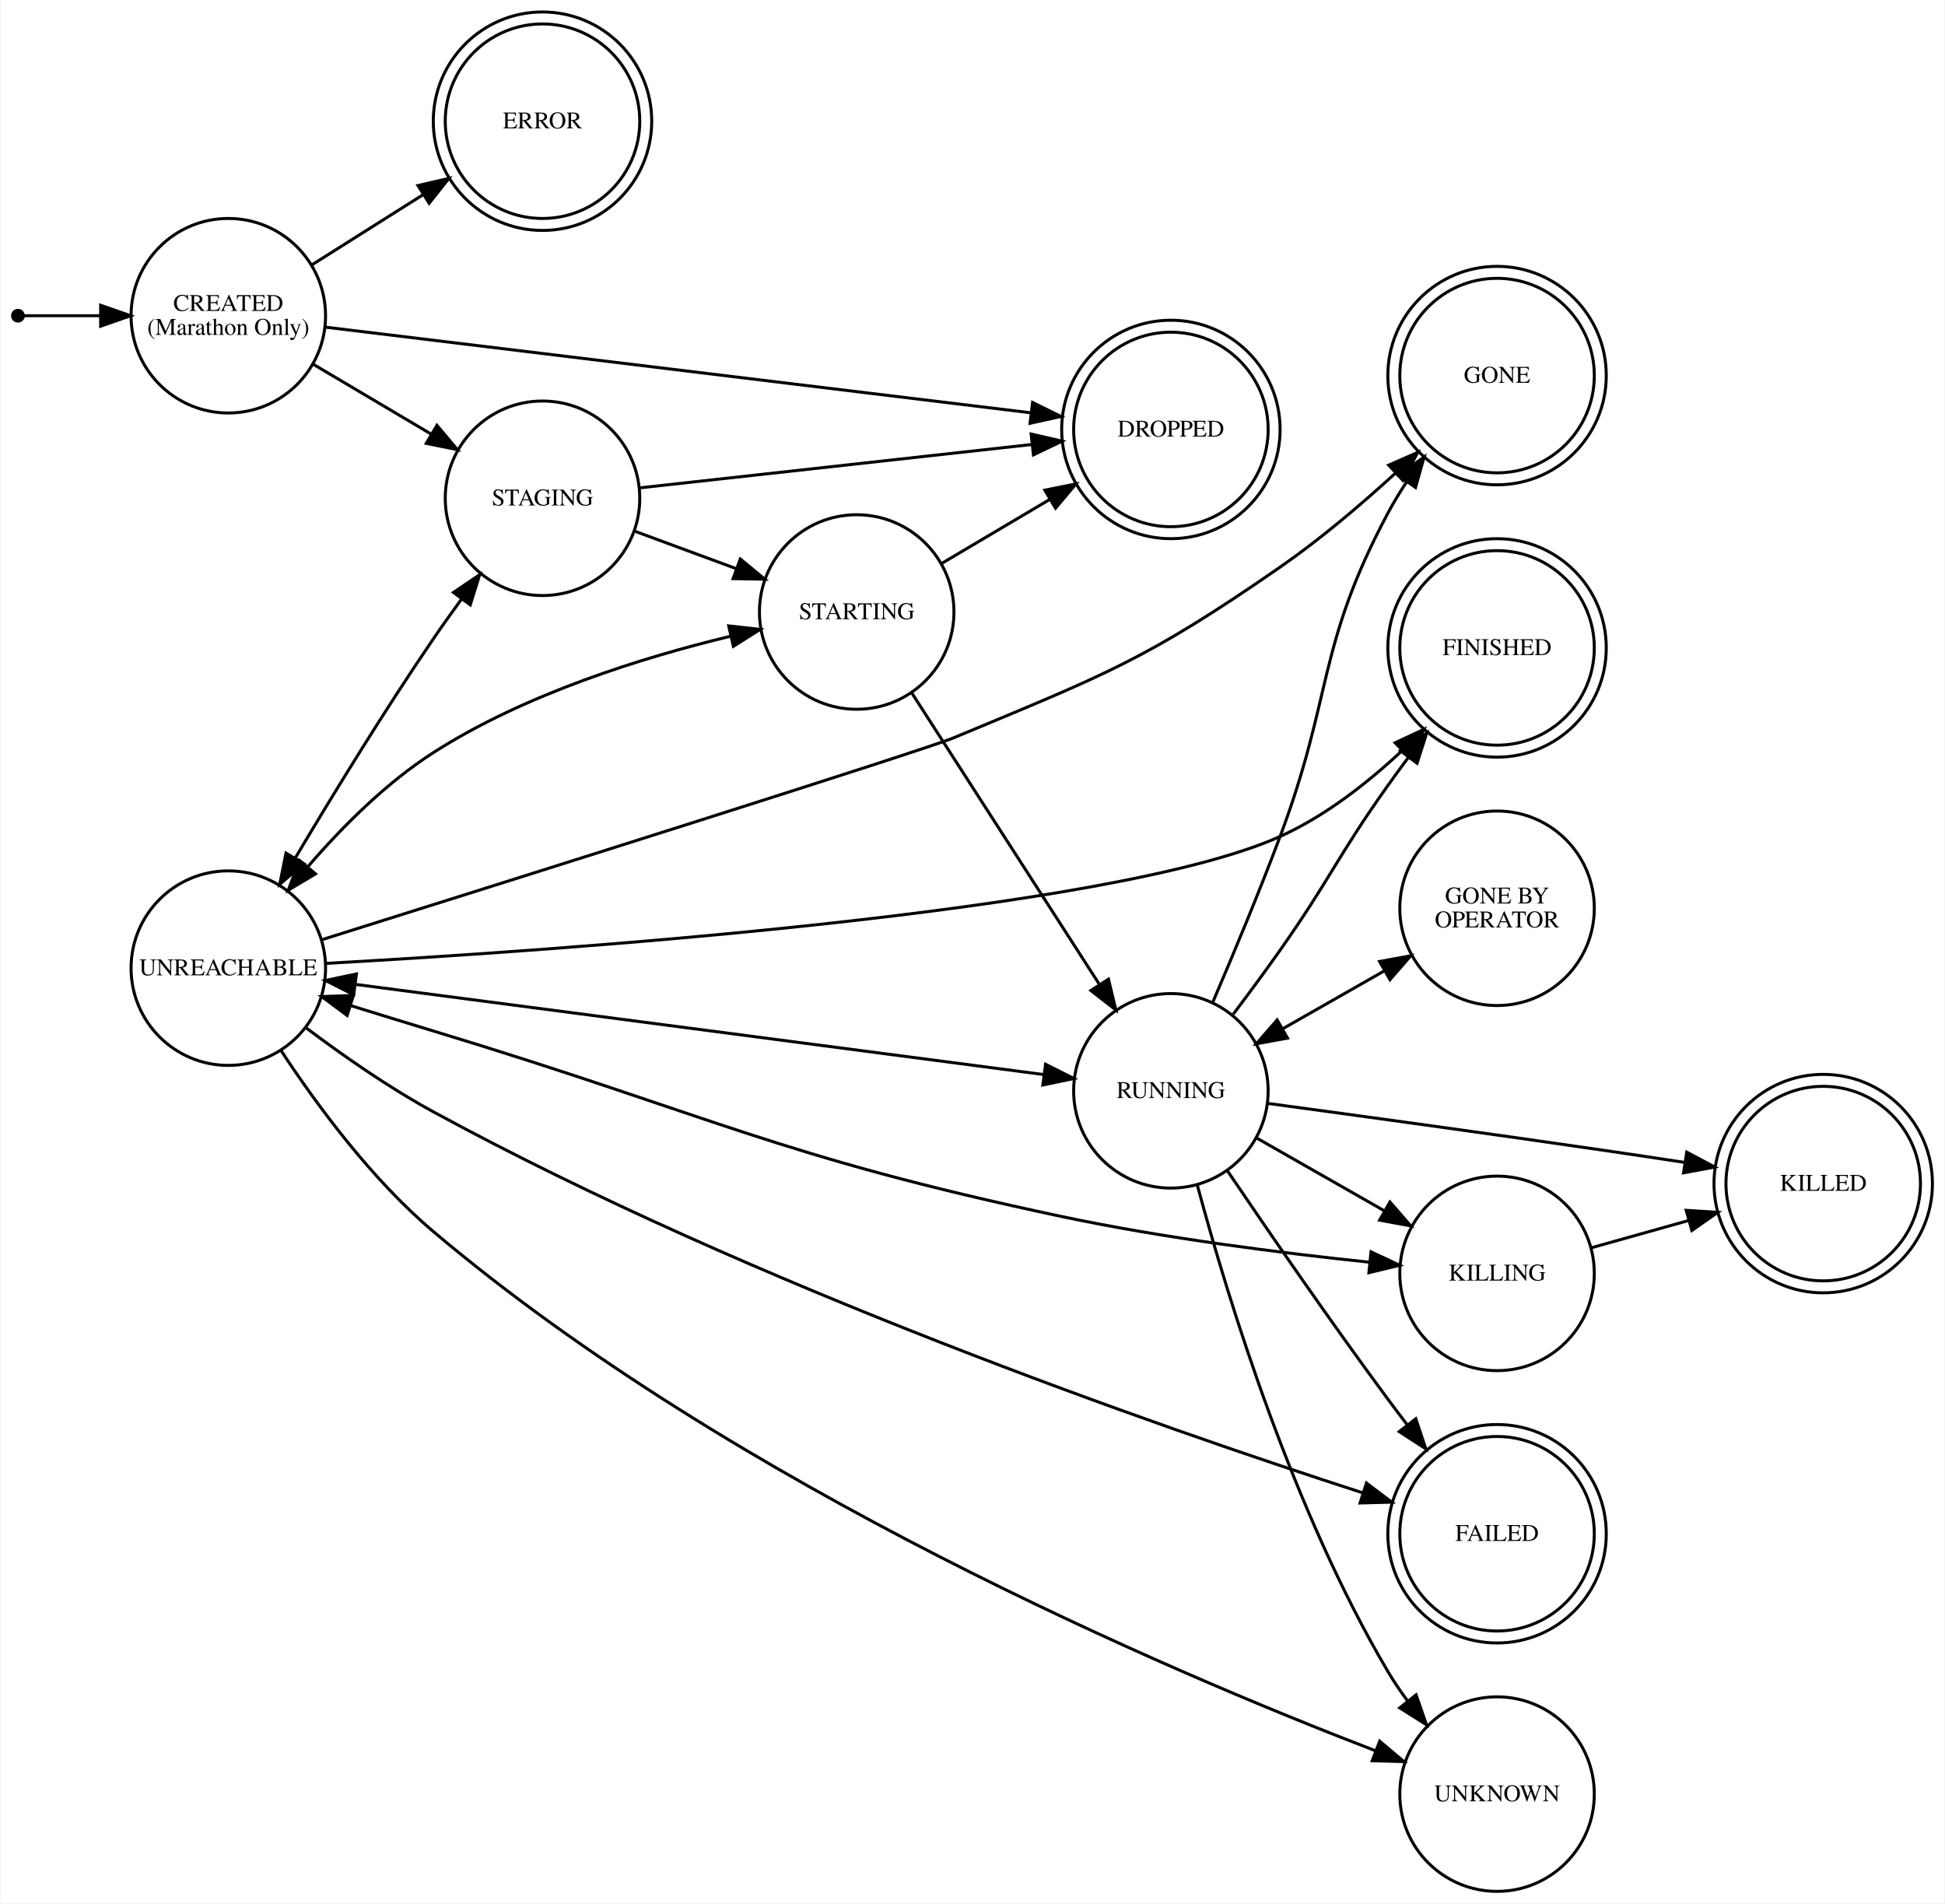
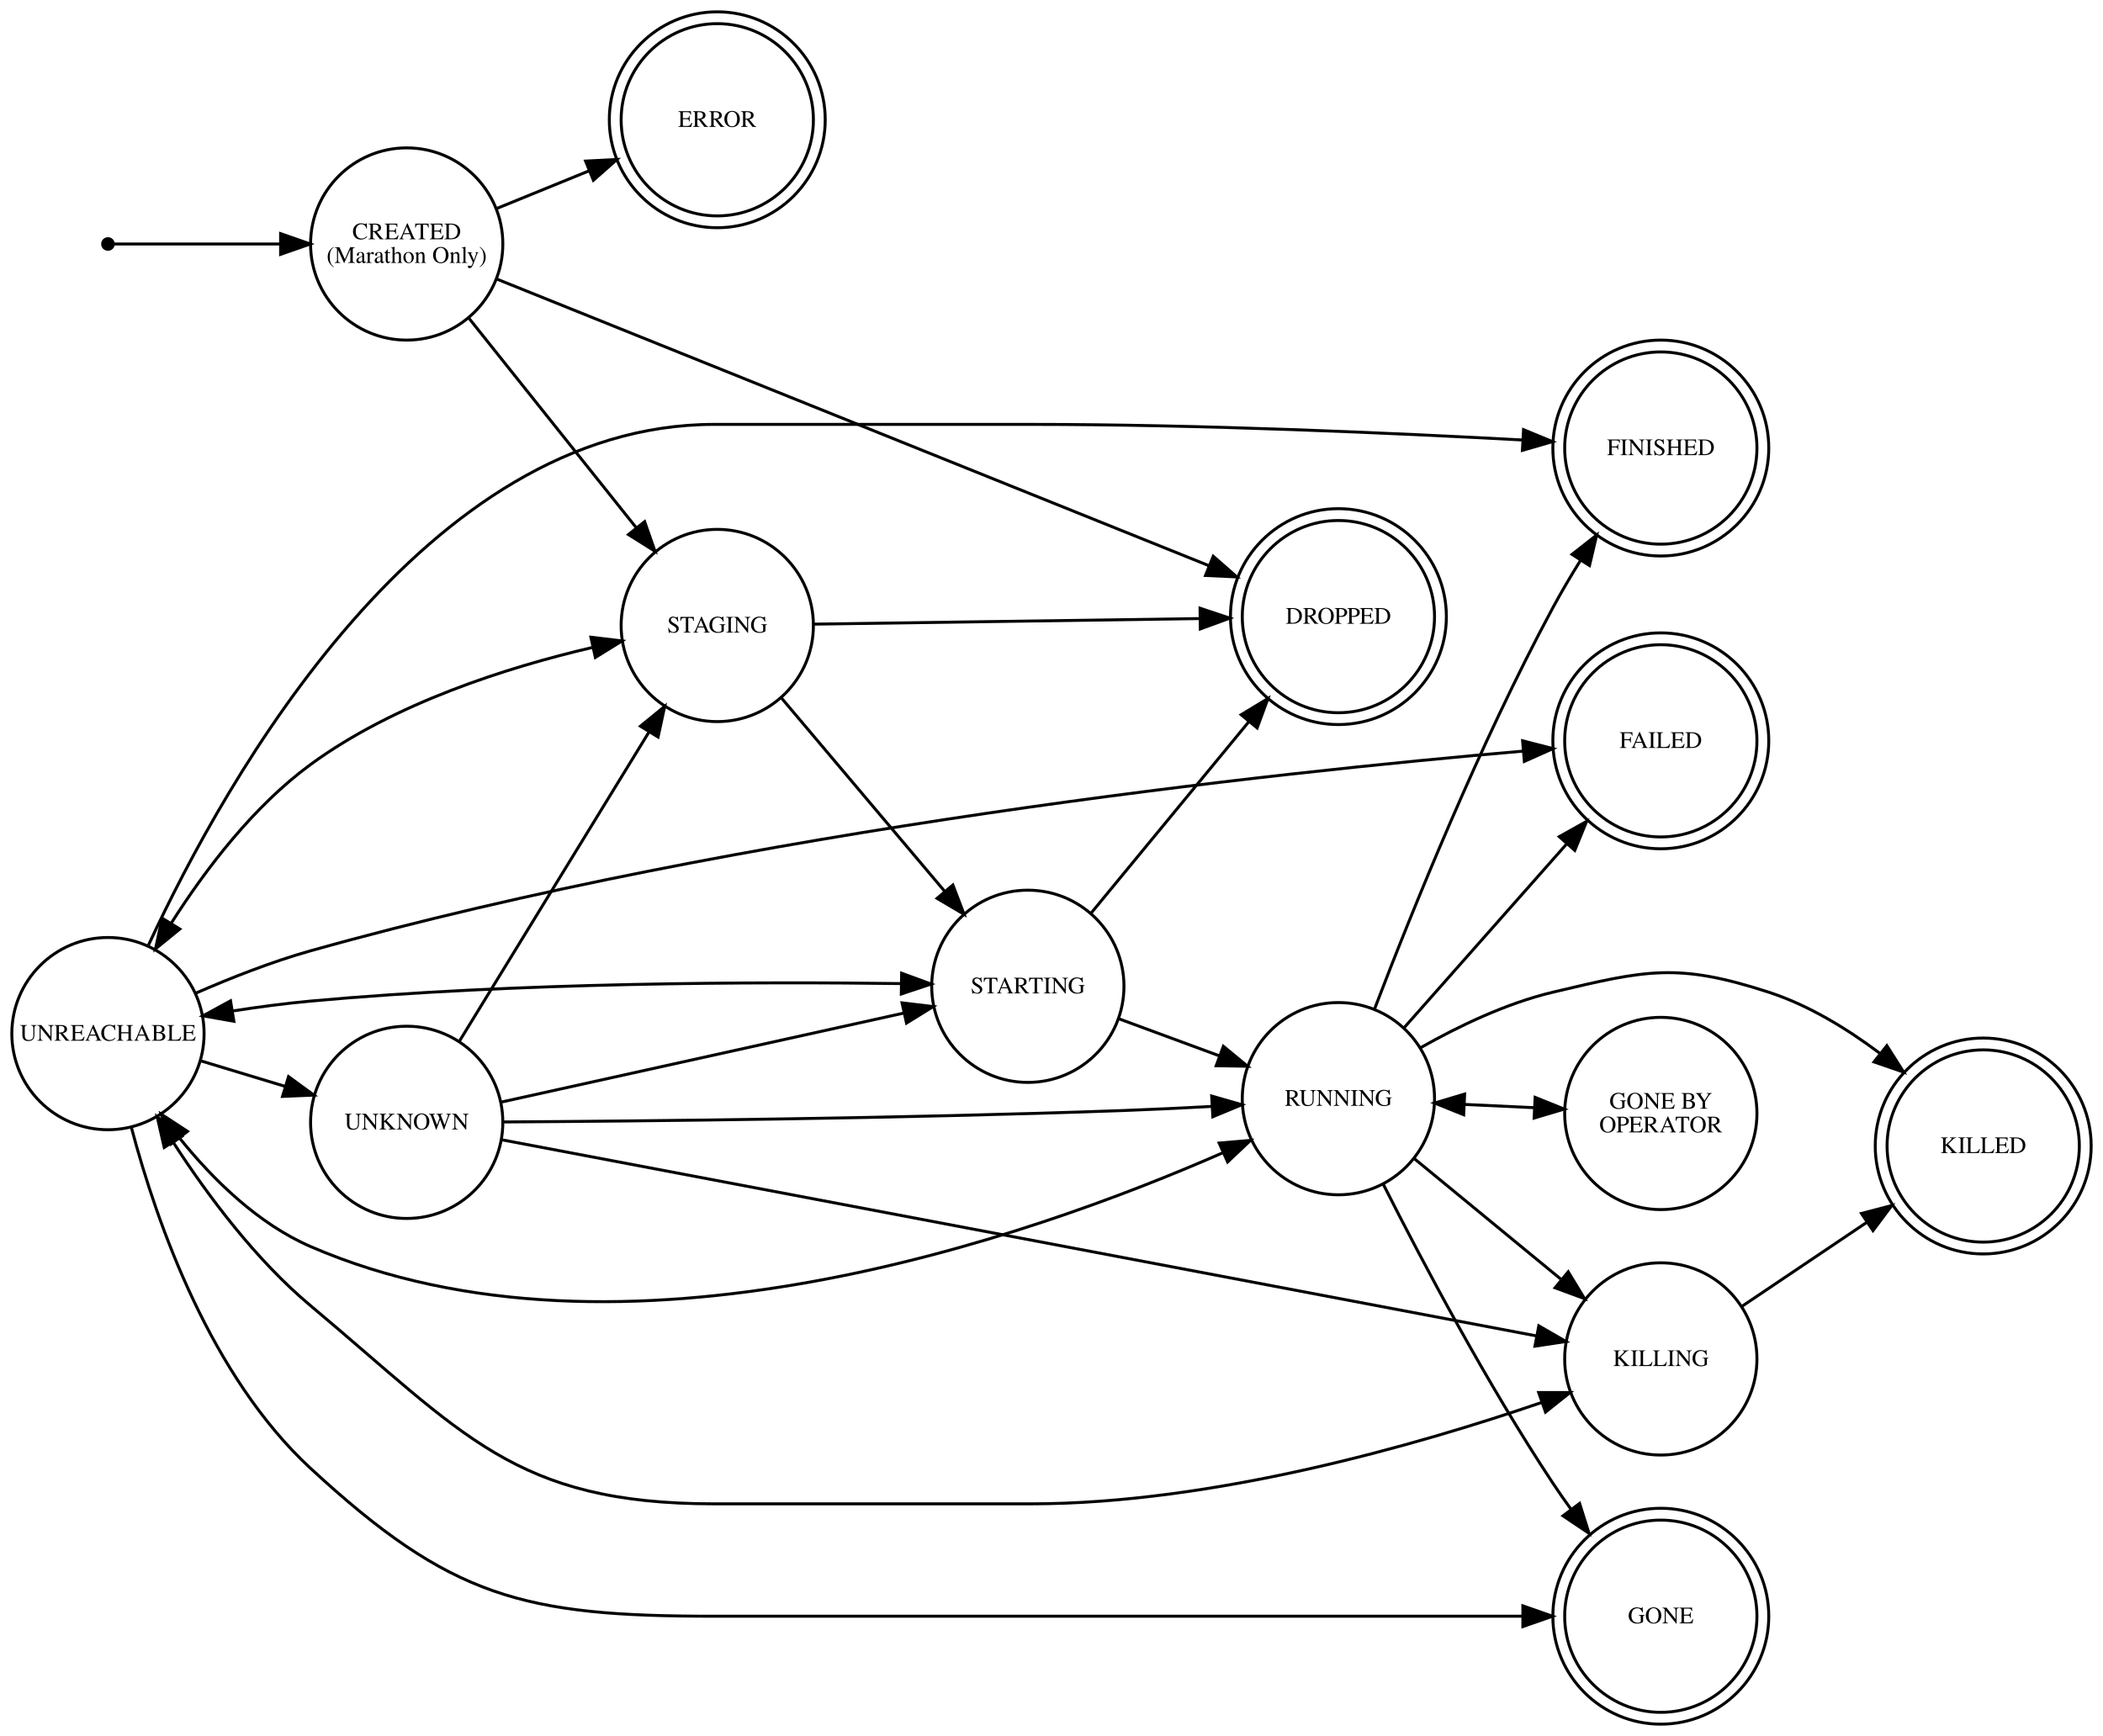
- <svg xmlns="http://www.w3.org/2000/svg" width="650pt" height="636pt" viewBox="0.00 0.00 649.60 636.00">
-   <g id="graph0" class="graph" transform="scale(1 1) rotate(0) translate(4 632)">
-     <polygon fill="white" stroke="none" points="-4,4 -4,-632 645.6,-632 645.6,4 -4,4" />
+ <svg xmlns="http://www.w3.org/2000/svg" width="711pt" height="587pt" viewBox="0.00 0.00 711.00 587.00">
+   <g id="graph0" class="graph" transform="scale(1 1) rotate(0) translate(4 583)">
+     <polygon fill="white" stroke="none" points="-4,4 -4,-583 707,-583 707,4 -4,4" />
    <g id="node1" class="node">
-       <ellipse fill="black" stroke="black" cx="1.8" cy="-526.5" rx="1.8" ry="1.8" />
+       <ellipse fill="black" stroke="black" cx="32.5" cy="-500.5" rx="1.8" ry="1.8" />
    </g>
    <g id="node2" class="node">
-       <ellipse fill="none" stroke="black" cx="72.1" cy="-526.5" rx="32.5" ry="32.5" />
-       <text text-anchor="middle" x="72.1" y="-528.1" font-family="Times,serif" font-size="8.00">CREATED</text>
-       <text text-anchor="middle" x="72.1" y="-520.1" font-family="Times,serif" font-size="8.00">(Marathon Only)</text>
+       <ellipse fill="none" stroke="black" cx="133.5" cy="-500.5" rx="32.5" ry="32.5" />
+       <text text-anchor="middle" x="133.5" y="-502.1" font-family="Times,serif" font-size="8.00">CREATED</text>
+       <text text-anchor="middle" x="133.5" y="-494.1" font-family="Times,serif" font-size="8.00">(Marathon Only)</text>
    </g>
    <g id="edge1" class="edge">
-       <path fill="none" stroke="black" d="M3.766,-526.5C6.932,-526.5 17.482,-526.5 29.32,-526.5" />
-       <polygon fill="black" stroke="black" points="29.434,-530 39.434,-526.5 29.434,-523 29.434,-530" />
+       <path fill="none" stroke="black" d="M34.612,-500.5C40.3,-500.5 66.809,-500.5 90.806,-500.5" />
+       <polygon fill="black" stroke="black" points="90.87,-504 100.87,-500.5 90.87,-497 90.87,-504" />
    </g>
    <g id="node3" class="node">
-       <ellipse fill="none" stroke="black" cx="177.1" cy="-465.5" rx="32.5" ry="32.5" />
-       <text text-anchor="middle" x="177.1" y="-463.1" font-family="Times,serif" font-size="8.00">STAGING</text>
+       <ellipse fill="none" stroke="black" cx="238.5" cy="-371.5" rx="32.5" ry="32.5" />
+       <text text-anchor="middle" x="238.5" y="-369.1" font-family="Times,serif" font-size="8.00">STAGING</text>
    </g>
    <g id="edge3" class="edge">
-       <path fill="none" stroke="black" d="M100.432,-510.313C112.538,-503.144 126.948,-494.61 139.928,-486.922" />
-       <polygon fill="black" stroke="black" points="141.82,-489.87 148.641,-481.762 138.253,-483.847 141.82,-489.87" />
+       <path fill="none" stroke="black" d="M154.604,-475.321C170.697,-455.166 193.404,-426.727 210.984,-404.709" />
+       <polygon fill="black" stroke="black" points="213.942,-406.614 217.447,-396.615 208.472,-402.246 213.942,-406.614" />
    </g>
    <g id="node14" class="node">
-       <ellipse fill="none" stroke="black" cx="177.1" cy="-591.5" rx="32.5" ry="32.5" />
-       <ellipse fill="none" stroke="black" cx="177.1" cy="-591.5" rx="36.5" ry="36.5" />
-       <text text-anchor="middle" x="177.1" y="-589.1" font-family="Times,serif" font-size="8.00">ERROR</text>
+       <ellipse fill="none" stroke="black" cx="238.5" cy="-542.5" rx="32.5" ry="32.5" />
+       <ellipse fill="none" stroke="black" cx="238.5" cy="-542.5" rx="36.5" ry="36.5" />
+       <text text-anchor="middle" x="238.5" y="-540.1" font-family="Times,serif" font-size="8.00">ERROR</text>
    </g>
    <g id="edge2" class="edge">
-       <path fill="none" stroke="black" d="M99.893,-543.408C111.213,-550.552 124.619,-559.012 137.008,-566.83" />
-       <polygon fill="black" stroke="black" points="135.479,-570.004 145.804,-572.381 139.215,-564.084 135.479,-570.004" />
+       <path fill="none" stroke="black" d="M163.74,-512.423C173.485,-516.397 184.546,-520.907 195.083,-525.204" />
+       <polygon fill="black" stroke="black" points="193.979,-528.533 204.561,-529.068 196.622,-522.052 193.979,-528.533" />
    </g>
    <g id="node15" class="node">
-       <ellipse fill="none" stroke="black" cx="387.1" cy="-488.5" rx="32.5" ry="32.5" />
-       <ellipse fill="none" stroke="black" cx="387.1" cy="-488.5" rx="36.5" ry="36.5" />
-       <text text-anchor="middle" x="387.1" y="-486.1" font-family="Times,serif" font-size="8.00">DROPPED</text>
+       <ellipse fill="none" stroke="black" cx="448.5" cy="-374.5" rx="32.5" ry="32.5" />
+       <ellipse fill="none" stroke="black" cx="448.5" cy="-374.5" rx="36.5" ry="36.5" />
+       <text text-anchor="middle" x="448.5" y="-372.1" font-family="Times,serif" font-size="8.00">DROPPED</text>
    </g>
    <g id="edge4" class="edge">
-       <path fill="none" stroke="black" d="M104.545,-522.682C160.054,-515.943 275.628,-501.912 340.105,-494.084" />
-       <polygon fill="black" stroke="black" points="340.874,-497.516 350.38,-492.837 340.031,-490.567 340.874,-497.516" />
+       <path fill="none" stroke="black" d="M163.946,-488.646C219.531,-466.27 340.113,-417.729 404.669,-391.742" />
+       <polygon fill="black" stroke="black" points="406.182,-394.906 414.152,-387.925 403.568,-388.412 406.182,-394.906" />
    </g>
    <g id="node4" class="node">
-       <ellipse fill="none" stroke="black" cx="282.1" cy="-427.5" rx="32.5" ry="32.5" />
-       <text text-anchor="middle" x="282.1" y="-425.1" font-family="Times,serif" font-size="8.00">STARTING</text>
+       <ellipse fill="none" stroke="black" cx="343.5" cy="-249.5" rx="32.5" ry="32.5" />
+       <text text-anchor="middle" x="343.5" y="-247.1" font-family="Times,serif" font-size="8.00">STARTING</text>
    </g>
    <g id="edge5" class="edge">
-       <path fill="none" stroke="black" d="M207.892,-454.509C218.461,-450.61 230.523,-446.159 241.765,-442.012" />
-       <polygon fill="black" stroke="black" points="243.205,-445.211 251.375,-438.466 240.782,-438.644 243.205,-445.211" />
+       <path fill="none" stroke="black" d="M260.096,-347.105C275.955,-328.32 298.019,-302.186 315.325,-281.688" />
+       <polygon fill="black" stroke="black" points="318.163,-283.752 321.94,-273.853 312.814,-279.236 318.163,-283.752" />
    </g>
    <g id="edge6" class="edge">
-       <path fill="none" stroke="black" d="M209.691,-468.993C244.609,-472.854 301.148,-479.106 340.783,-483.489" />
-       <polygon fill="black" stroke="black" points="340.399,-486.968 350.724,-484.588 341.169,-480.01 340.399,-486.968" />
+       <path fill="none" stroke="black" d="M271.091,-371.956C305.831,-372.457 361.97,-373.266 401.574,-373.838" />
+       <polygon fill="black" stroke="black" points="401.718,-377.34 411.768,-373.985 401.819,-370.341 401.718,-377.34" />
    </g>
    <g id="node5" class="node">
-       <ellipse fill="none" stroke="black" cx="387.1" cy="-267.5" rx="32.5" ry="32.5" />
-       <text text-anchor="middle" x="387.1" y="-265.1" font-family="Times,serif" font-size="8.00">RUNNING</text>
+       <ellipse fill="none" stroke="black" cx="448.5" cy="-211.5" rx="32.5" ry="32.5" />
+       <text text-anchor="middle" x="448.5" y="-209.1" font-family="Times,serif" font-size="8.00">RUNNING</text>
    </g>
    <g id="edge7" class="edge">
-       <path fill="none" stroke="black" d="M300.573,-400.358C317.789,-373.614 344.19,-332.603 363.103,-303.223" />
-       <polygon fill="black" stroke="black" points="366.244,-304.81 368.714,-294.507 360.358,-301.021 366.244,-304.81" />
+       <path fill="none" stroke="black" d="M374.292,-238.509C384.861,-234.61 396.923,-230.159 408.165,-226.012" />
+       <polygon fill="black" stroke="black" points="409.605,-229.211 417.775,-222.466 407.182,-222.644 409.605,-229.211" />
    </g>
    <g id="edge8" class="edge">
-       <path fill="none" stroke="black" d="M310.432,-443.687C321.558,-450.276 334.631,-458.018 346.751,-465.196" />
-       <polygon fill="black" stroke="black" points="344.979,-468.214 355.367,-470.299 348.546,-462.191 344.979,-468.214" />
+       <path fill="none" stroke="black" d="M364.849,-274.196C380.066,-292.663 401.094,-318.183 418.132,-338.859" />
+       <polygon fill="black" stroke="black" points="415.622,-341.318 424.683,-346.809 421.025,-336.866 415.622,-341.318" />
    </g>
    <g id="node6" class="node">
-       <ellipse fill="none" stroke="black" cx="496.1" cy="-206.5" rx="32.5" ry="32.5" />
-       <text text-anchor="middle" x="496.1" y="-204.1" font-family="Times,serif" font-size="8.00">KILLING</text>
+       <ellipse fill="none" stroke="black" cx="557.5" cy="-123.5" rx="32.5" ry="32.5" />
+       <text text-anchor="middle" x="557.5" y="-121.1" font-family="Times,serif" font-size="8.00">KILLING</text>
+     </g>
+     <g id="edge13" class="edge">
+       <path fill="none" stroke="black" d="M474.048,-191.311C488.759,-179.212 507.65,-163.675 523.638,-150.527" />
+       <polygon fill="black" stroke="black" points="526.195,-152.955 531.696,-143.9 521.749,-147.549 526.195,-152.955" />
+     </g>
+     <g id="node8" class="node">
+       <ellipse fill="none" stroke="black" cx="557.5" cy="-206.5" rx="32.5" ry="32.5" />
+       <text text-anchor="middle" x="557.5" y="-208.1" font-family="Times,serif" font-size="8.00">GONE BY</text>
+       <text text-anchor="middle" x="557.5" y="-200.1" font-family="Times,serif" font-size="8.00">OPERATOR</text>
+     </g>
+     <g id="edge10" class="edge">
+       <path fill="none" stroke="black" d="M491.063,-209.558C498.866,-209.193 507.026,-208.812 514.832,-208.447" />
+       <polygon fill="black" stroke="black" points="490.85,-206.064 481.025,-210.027 491.177,-213.056 490.85,-206.064" />
+       <polygon fill="black" stroke="black" points="515.005,-211.943 524.831,-207.98 514.678,-204.951 515.005,-211.943" />
+     </g>
+     <g id="node10" class="node">
+       <ellipse fill="none" stroke="black" cx="557.5" cy="-36.5" rx="32.5" ry="32.5" />
+       <ellipse fill="none" stroke="black" cx="557.5" cy="-36.5" rx="36.5" ry="36.5" />
+       <text text-anchor="middle" x="557.5" y="-34.1" font-family="Times,serif" font-size="8.00">GONE</text>
+     </g>
+     <g id="edge9" class="edge">
+       <path fill="none" stroke="black" d="M463.674,-182.56C477.243,-155.677 498.87,-114.885 521,-81.5 522.928,-78.592 524.993,-75.636 527.123,-72.701" />
+       <polygon fill="black" stroke="black" points="530.043,-74.64 533.233,-64.537 524.439,-70.446 530.043,-74.64" />
+     </g>
+     <g id="node11" class="node">
+       <ellipse fill="none" stroke="black" cx="557.5" cy="-431.5" rx="32.5" ry="32.5" />
+       <ellipse fill="none" stroke="black" cx="557.5" cy="-431.5" rx="36.5" ry="36.5" />
+       <text text-anchor="middle" x="557.5" y="-429.1" font-family="Times,serif" font-size="8.00">FINISHED</text>
+     </g>
+     <g id="edge12" class="edge">
+       <path fill="none" stroke="black" d="M460.755,-241.928C473.703,-275.796 496.37,-331.78 521,-377.5 523.829,-382.752 527.015,-388.152 530.286,-393.412" />
+       <polygon fill="black" stroke="black" points="527.492,-395.538 535.826,-402.08 533.39,-391.769 527.492,-395.538" />
+     </g>
+     <g id="node12" class="node">
+       <ellipse fill="none" stroke="black" cx="557.5" cy="-332.5" rx="32.5" ry="32.5" />
+       <ellipse fill="none" stroke="black" cx="557.5" cy="-332.5" rx="36.5" ry="36.5" />
+       <text text-anchor="middle" x="557.5" y="-330.1" font-family="Times,serif" font-size="8.00">FAILED</text>
+     </g>
+     <g id="edge11" class="edge">
+       <path fill="none" stroke="black" d="M470.64,-235.406C486.34,-253.16 507.995,-277.649 525.63,-297.591" />
+       <polygon fill="black" stroke="black" points="523.17,-300.093 532.416,-305.265 528.414,-295.455 523.17,-300.093" />
+     </g>
+     <g id="node13" class="node">
+       <ellipse fill="none" stroke="black" cx="666.5" cy="-195.5" rx="32.5" ry="32.5" />
+       <ellipse fill="none" stroke="black" cx="666.5" cy="-195.5" rx="36.5" ry="36.5" />
+       <text text-anchor="middle" x="666.5" y="-193.1" font-family="Times,serif" font-size="8.00">KILLED</text>
    </g>
    <g id="edge14" class="edge">
-       <path fill="none" stroke="black" d="M415.655,-251.791C428.658,-244.378 444.36,-235.427 458.359,-227.446" />
-       <polygon fill="black" stroke="black" points="460.312,-230.361 467.266,-222.368 456.845,-224.28 460.312,-230.361" />
+       <path fill="none" stroke="black" d="M476.19,-228.681C489.164,-236.033 505.315,-243.774 521,-247.5 552.566,-254.998 563.146,-257.533 594,-247.5 607.376,-243.15 620.338,-235.251 631.468,-226.901" />
+       <polygon fill="black" stroke="black" points="633.921,-229.424 639.599,-220.48 629.582,-223.931 633.921,-229.424" />
    </g>
-     <g id="node8" class="node">
-       <ellipse fill="none" stroke="black" cx="496.1" cy="-328.5" rx="32.5" ry="32.5" />
-       <text text-anchor="middle" x="496.1" y="-330.1" font-family="Times,serif" font-size="8.00">GONE BY</text>
-       <text text-anchor="middle" x="496.1" y="-322.1" font-family="Times,serif" font-size="8.00">OPERATOR</text>
+     <g id="edge15" class="edge">
+       <path fill="none" stroke="black" d="M584.949,-141.298C597.659,-149.85 613.133,-160.263 627.109,-169.667" />
+       <polygon fill="black" stroke="black" points="625.328,-172.687 635.579,-175.366 629.236,-166.88 625.328,-172.687" />
    </g>
-     <g id="edge10" class="edge">
-       <path fill="none" stroke="black" d="M424.542,-288.276C435.46,-294.499 447.435,-301.327 458.371,-307.561" />
-       <polygon fill="black" stroke="black" points="426.076,-285.121 415.655,-283.209 422.609,-291.202 426.076,-285.121" />
-       <polygon fill="black" stroke="black" points="456.845,-310.72 467.266,-312.632 460.312,-304.639 456.845,-310.72" />
+     <g id="node7" class="node">
+       <ellipse fill="none" stroke="black" cx="32.5" cy="-233.5" rx="32.5" ry="32.5" />
+       <text text-anchor="middle" x="32.5" y="-231.1" font-family="Times,serif" font-size="8.00">UNREACHABLE</text>
+     </g>
+     <g id="edge21" class="edge">
+       <path fill="none" stroke="black" d="M53.946,-270.918C65.622,-289.279 81.77,-310.417 101,-324.5 129.274,-345.206 167.385,-357.315 196.151,-364.04" />
+       <polygon fill="black" stroke="black" points="56.792,-268.865 48.58,-262.172 50.826,-272.526 56.792,-268.865" />
+       <polygon fill="black" stroke="black" points="195.771,-367.541 206.291,-366.281 197.281,-360.706 195.771,-367.541" />
+     </g>
+     <g id="edge20" class="edge">
+       <path fill="none" stroke="black" d="M74.578,-241.14C83.273,-242.492 92.416,-243.716 101,-244.5 170.839,-250.881 252.488,-251.059 300.716,-250.415" />
+       <polygon fill="black" stroke="black" points="75.07,-237.674 64.636,-239.514 73.94,-244.583 75.07,-237.674" />
+       <polygon fill="black" stroke="black" points="300.829,-253.914 310.774,-250.262 300.722,-246.915 300.829,-253.914" />
+     </g>
+     <g id="edge19" class="edge">
+       <path fill="none" stroke="black" d="M56.826,-198.032C68.266,-183.868 83.389,-169.13 101,-161.5 205.984,-116.018 343.925,-164.458 409.591,-193.287" />
+       <polygon fill="black" stroke="black" points="53.833,-196.183 50.525,-206.248 59.388,-200.443 53.833,-196.183" />
+       <polygon fill="black" stroke="black" points="408.186,-196.493 418.743,-197.385 411.046,-190.104 408.186,-196.493" />
+     </g>
+     <g id="edge22" class="edge">
+       <path fill="none" stroke="black" d="M54.632,-196.646C66.491,-178.343 82.595,-156.91 101,-141.5 152.817,-98.116 169.919,-74.5 237.5,-74.5 237.5,-74.5 237.5,-74.5 344.5,-74.5 406.051,-74.5 475.132,-94.35 517.223,-108.782" />
+       <polygon fill="black" stroke="black" points="51.525,-195.012 49.161,-205.339 57.45,-198.741 51.525,-195.012" />
+       <polygon fill="black" stroke="black" points="516.213,-112.136 526.808,-112.135 518.525,-105.529 516.213,-112.136" />
    </g>
    <g id="node9" class="node">
-       <ellipse fill="none" stroke="black" cx="496.1" cy="-32.5" rx="32.5" ry="32.5" />
-       <text text-anchor="middle" x="496.1" y="-30.1" font-family="Times,serif" font-size="8.00">UNKNOWN</text>
+       <ellipse fill="none" stroke="black" cx="133.5" cy="-203.5" rx="32.5" ry="32.5" />
+       <text text-anchor="middle" x="133.5" y="-201.1" font-family="Times,serif" font-size="8.00">UNKNOWN</text>
    </g>
-     <g id="edge13" class="edge">
-       <path fill="none" stroke="black" d="M395.91,-236.063C406.599,-196.367 428.118,-126.819 459.6,-73.5 461.59,-70.13 463.869,-66.774 466.292,-63.516" />
-       <polygon fill="black" stroke="black" points="469.047,-65.674 472.525,-55.666 463.565,-61.321 469.047,-65.674" />
-     </g>
-     <g id="node10" class="node">
-       <ellipse fill="none" stroke="black" cx="496.1" cy="-506.5" rx="32.5" ry="32.5" />
-       <ellipse fill="none" stroke="black" cx="496.1" cy="-506.5" rx="36.5" ry="36.5" />
-       <text text-anchor="middle" x="496.1" y="-504.1" font-family="Times,serif" font-size="8.00">GONE</text>
-     </g>
-     <g id="edge9" class="edge">
-       <path fill="none" stroke="black" d="M401.129,-297.181C408.092,-313.409 416.639,-333.932 423.6,-352.5 441.362,-399.876 435.81,-415.845 459.6,-460.5 461.468,-464.006 463.601,-467.521 465.873,-470.96" />
-       <polygon fill="black" stroke="black" points="463.124,-473.135 471.738,-479.304 468.85,-469.11 463.124,-473.135" />
-     </g>
-     <g id="node11" class="node">
-       <ellipse fill="none" stroke="black" cx="496.1" cy="-415.5" rx="32.5" ry="32.5" />
-       <ellipse fill="none" stroke="black" cx="496.1" cy="-415.5" rx="36.5" ry="36.5" />
-       <text text-anchor="middle" x="496.1" y="-413.1" font-family="Times,serif" font-size="8.00">FINISHED</text>
-     </g>
-     <g id="edge12" class="edge">
-       <path fill="none" stroke="black" d="M407.947,-293.127C413.135,-300 418.657,-307.475 423.6,-314.5 440.414,-338.392 442.663,-345.695 459.6,-369.5 461.775,-372.557 464.067,-375.696 466.396,-378.829" />
-       <polygon fill="black" stroke="black" points="463.779,-381.172 472.595,-387.049 469.368,-376.957 463.779,-381.172" />
-     </g>
-     <g id="node12" class="node">
-       <ellipse fill="none" stroke="black" cx="496.1" cy="-119.5" rx="32.5" ry="32.5" />
-       <ellipse fill="none" stroke="black" cx="496.1" cy="-119.5" rx="36.5" ry="36.5" />
-       <text text-anchor="middle" x="496.1" y="-117.1" font-family="Times,serif" font-size="8.00">FAILED</text>
-     </g>
-     <g id="edge11" class="edge">
-       <path fill="none" stroke="black" d="M405.883,-240.939C420.091,-219.951 440.687,-190.042 459.6,-164.5 461.676,-161.696 463.85,-158.816 466.055,-155.933" />
-       <polygon fill="black" stroke="black" points="468.947,-157.914 472.298,-147.863 463.411,-153.631 468.947,-157.914" />
-     </g>
-     <g id="node13" class="node">
-       <ellipse fill="none" stroke="black" cx="605.1" cy="-236.5" rx="32.5" ry="32.5" />
-       <ellipse fill="none" stroke="black" cx="605.1" cy="-236.5" rx="36.5" ry="36.5" />
-       <text text-anchor="middle" x="605.1" y="-234.1" font-family="Times,serif" font-size="8.00">KILLED</text>
-     </g>
-     <g id="edge15" class="edge">
-       <path fill="none" stroke="black" d="M419.408,-263.306C448.689,-259.35 493.632,-253.194 532.6,-247.5 541.085,-246.26 550.131,-244.899 558.834,-243.57" />
-       <polygon fill="black" stroke="black" points="559.487,-247.011 568.84,-242.033 558.424,-240.092 559.487,-247.011" />
+     <g id="edge23" class="edge">
+       <path fill="none" stroke="black" d="M63.741,-224.336C72.773,-221.599 82.818,-218.555 92.378,-215.658" />
+       <polygon fill="black" stroke="black" points="93.548,-218.961 102.103,-212.711 91.518,-212.262 93.548,-218.961" />
    </g>
    <g id="edge16" class="edge">
-       <path fill="none" stroke="black" d="M527.476,-215.017C537.599,-217.855 549.09,-221.077 560.036,-224.146" />
-       <polygon fill="black" stroke="black" points="559.308,-227.576 569.881,-226.906 561.197,-220.836 559.308,-227.576" />
+       <path fill="none" stroke="black" d="M40.439,-201.692C49.203,-168.661 67.374,-117.559 101,-86.5 148.461,-42.663 172.891,-36.5 237.5,-36.5 237.5,-36.5 237.5,-36.5 344.5,-36.5 401.793,-36.5 467.796,-36.5 510.733,-36.5" />
+       <polygon fill="black" stroke="black" points="510.865,-40 520.865,-36.5 510.865,-33 510.865,-40" />
    </g>
-     <g id="node7" class="node">
-       <ellipse fill="none" stroke="black" cx="72.1" cy="-308.5" rx="32.5" ry="32.5" />
-       <text text-anchor="middle" x="72.1" y="-306.1" font-family="Times,serif" font-size="8.00">UNREACHABLE</text>
+     <g id="edge18" class="edge">
+       <path fill="none" stroke="black" d="M46.214,-263.454C72.706,-320.588 139.603,-439.5 237.5,-439.5 237.5,-439.5 237.5,-439.5 344.5,-439.5 401.834,-439.5 467.828,-436.542 510.752,-434.223" />
+       <polygon fill="black" stroke="black" points="511.089,-437.71 520.881,-433.665 510.703,-430.721 511.089,-437.71" />
    </g>
-     <g id="edge22" class="edge">
-       <path fill="none" stroke="black" d="M94.541,-345.415C107.399,-367.039 124.359,-394.692 140.6,-418.5 143.55,-422.824 146.739,-427.298 149.954,-431.689" />
-       <polygon fill="black" stroke="black" points="97.399,-343.372 89.296,-336.546 91.374,-346.935 97.399,-343.372" />
-       <polygon fill="black" stroke="black" points="147.337,-434.035 156.113,-439.97 152.954,-429.857 147.337,-434.035" />
+     <g id="edge17" class="edge">
+       <path fill="none" stroke="black" d="M62.199,-247.182C73.995,-252.334 87.931,-257.828 101,-261.5 247.673,-302.713 428.074,-321.892 510.944,-329.019" />
+       <polygon fill="black" stroke="black" points="510.774,-332.516 521.032,-329.868 511.361,-325.541 510.774,-332.516" />
    </g>
-     <g id="edge21" class="edge">
-       <path fill="none" stroke="black" d="M98.597,-342.297C110.172,-355.733 124.806,-370.371 140.6,-380.5 171.104,-400.062 210.587,-412.328 239.927,-419.403" />
-       <polygon fill="black" stroke="black" points="101.243,-340.005 92.149,-334.568 95.868,-344.489 101.243,-340.005" />
-       <polygon fill="black" stroke="black" points="239.32,-422.855 249.851,-421.693 240.894,-416.034 239.32,-422.855" />
+     <g id="edge26" class="edge">
+       <path fill="none" stroke="black" d="M151.278,-230.866C168.711,-259.3 196.079,-303.939 215.294,-335.281" />
+       <polygon fill="black" stroke="black" points="212.519,-337.45 220.729,-344.146 218.486,-333.791 212.519,-337.45" />
    </g>
-     <g id="edge20" class="edge">
-       <path fill="none" stroke="black" d="M114.601,-303.064C174.477,-295.221 284.472,-280.812 344.438,-272.957" />
-       <polygon fill="black" stroke="black" points="114.005,-299.612 104.545,-304.381 114.915,-306.553 114.005,-299.612" />
-       <polygon fill="black" stroke="black" points="345.215,-276.385 354.676,-271.616 344.306,-269.445 345.215,-276.385" />
-     </g>
-     <g id="edge23" class="edge">
-       <path fill="none" stroke="black" d="M112.912,-296.009C122.004,-293.185 131.63,-290.219 140.6,-287.5 233.731,-259.267 255.4,-245.683 350.6,-225.5 384.88,-218.232 424.361,-213.268 453.382,-210.241" />
-       <polygon fill="black" stroke="black" points="111.82,-292.683 103.312,-298.998 113.901,-299.366 111.82,-292.683" />
-       <polygon fill="black" stroke="black" points="453.973,-213.699 463.572,-209.213 453.271,-206.734 453.973,-213.699" />
+     <g id="edge25" class="edge">
+       <path fill="none" stroke="black" d="M165.64,-210.387C201.816,-218.387 261.63,-231.615 301.545,-240.443" />
+       <polygon fill="black" stroke="black" points="300.968,-243.899 311.488,-242.641 302.479,-237.065 300.968,-243.899" />
    </g>
    <g id="edge24" class="edge">
-       <path fill="none" stroke="black" d="M89.705,-280.988C102.021,-262.242 120.165,-237.784 140.6,-220.5 240.98,-135.6 386.012,-73.707 455.312,-47.038" />
-       <polygon fill="black" stroke="black" points="456.873,-50.19 464.973,-43.361 454.382,-43.648 456.873,-50.19" />
+       <path fill="none" stroke="black" d="M166.157,-203.628C212.313,-203.904 300.78,-204.774 376,-207.5 385.58,-207.847 395.876,-208.348 405.588,-208.879" />
+       <polygon fill="black" stroke="black" points="405.652,-212.388 415.834,-209.46 406.049,-205.399 405.652,-212.388" />
    </g>
-     <g id="edge17" class="edge">
-       <path fill="none" stroke="black" d="M103.599,-318.07C166.28,-337.759 304.573,-381.317 314.6,-385.5 365.054,-406.549 378.665,-411.363 423.6,-442.5 436.967,-451.763 450.536,-463.267 462.21,-473.957" />
-       <polygon fill="black" stroke="black" points="459.885,-476.574 469.586,-480.832 464.657,-471.453 459.885,-476.574" />
-     </g>
-     <g id="edge19" class="edge">
-       <path fill="none" stroke="black" d="M104.652,-310.087C179.709,-314.239 366.853,-326.914 423.6,-352.5 438.57,-359.25 452.681,-370.236 464.347,-381.159" />
-       <polygon fill="black" stroke="black" points="462.044,-383.803 471.645,-388.283 466.934,-378.794 462.044,-383.803" />
-     </g>
-     <g id="edge18" class="edge">
-       <path fill="none" stroke="black" d="M98.12,-288.526C110.453,-279.259 125.822,-268.542 140.6,-260.5 247.206,-202.489 382.822,-155.285 451.301,-133.138" />
-       <polygon fill="black" stroke="black" points="452.455,-136.443 460.906,-130.054 450.315,-129.778 452.455,-136.443" />
+     <g id="edge27" class="edge">
+       <path fill="none" stroke="black" d="M165.531,-197.617C240.447,-183.415 431.219,-147.25 515.456,-131.281" />
+       <polygon fill="black" stroke="black" points="516.251,-134.693 525.424,-129.391 514.947,-127.815 516.251,-134.693" />
    </g>
  </g>
</svg>
